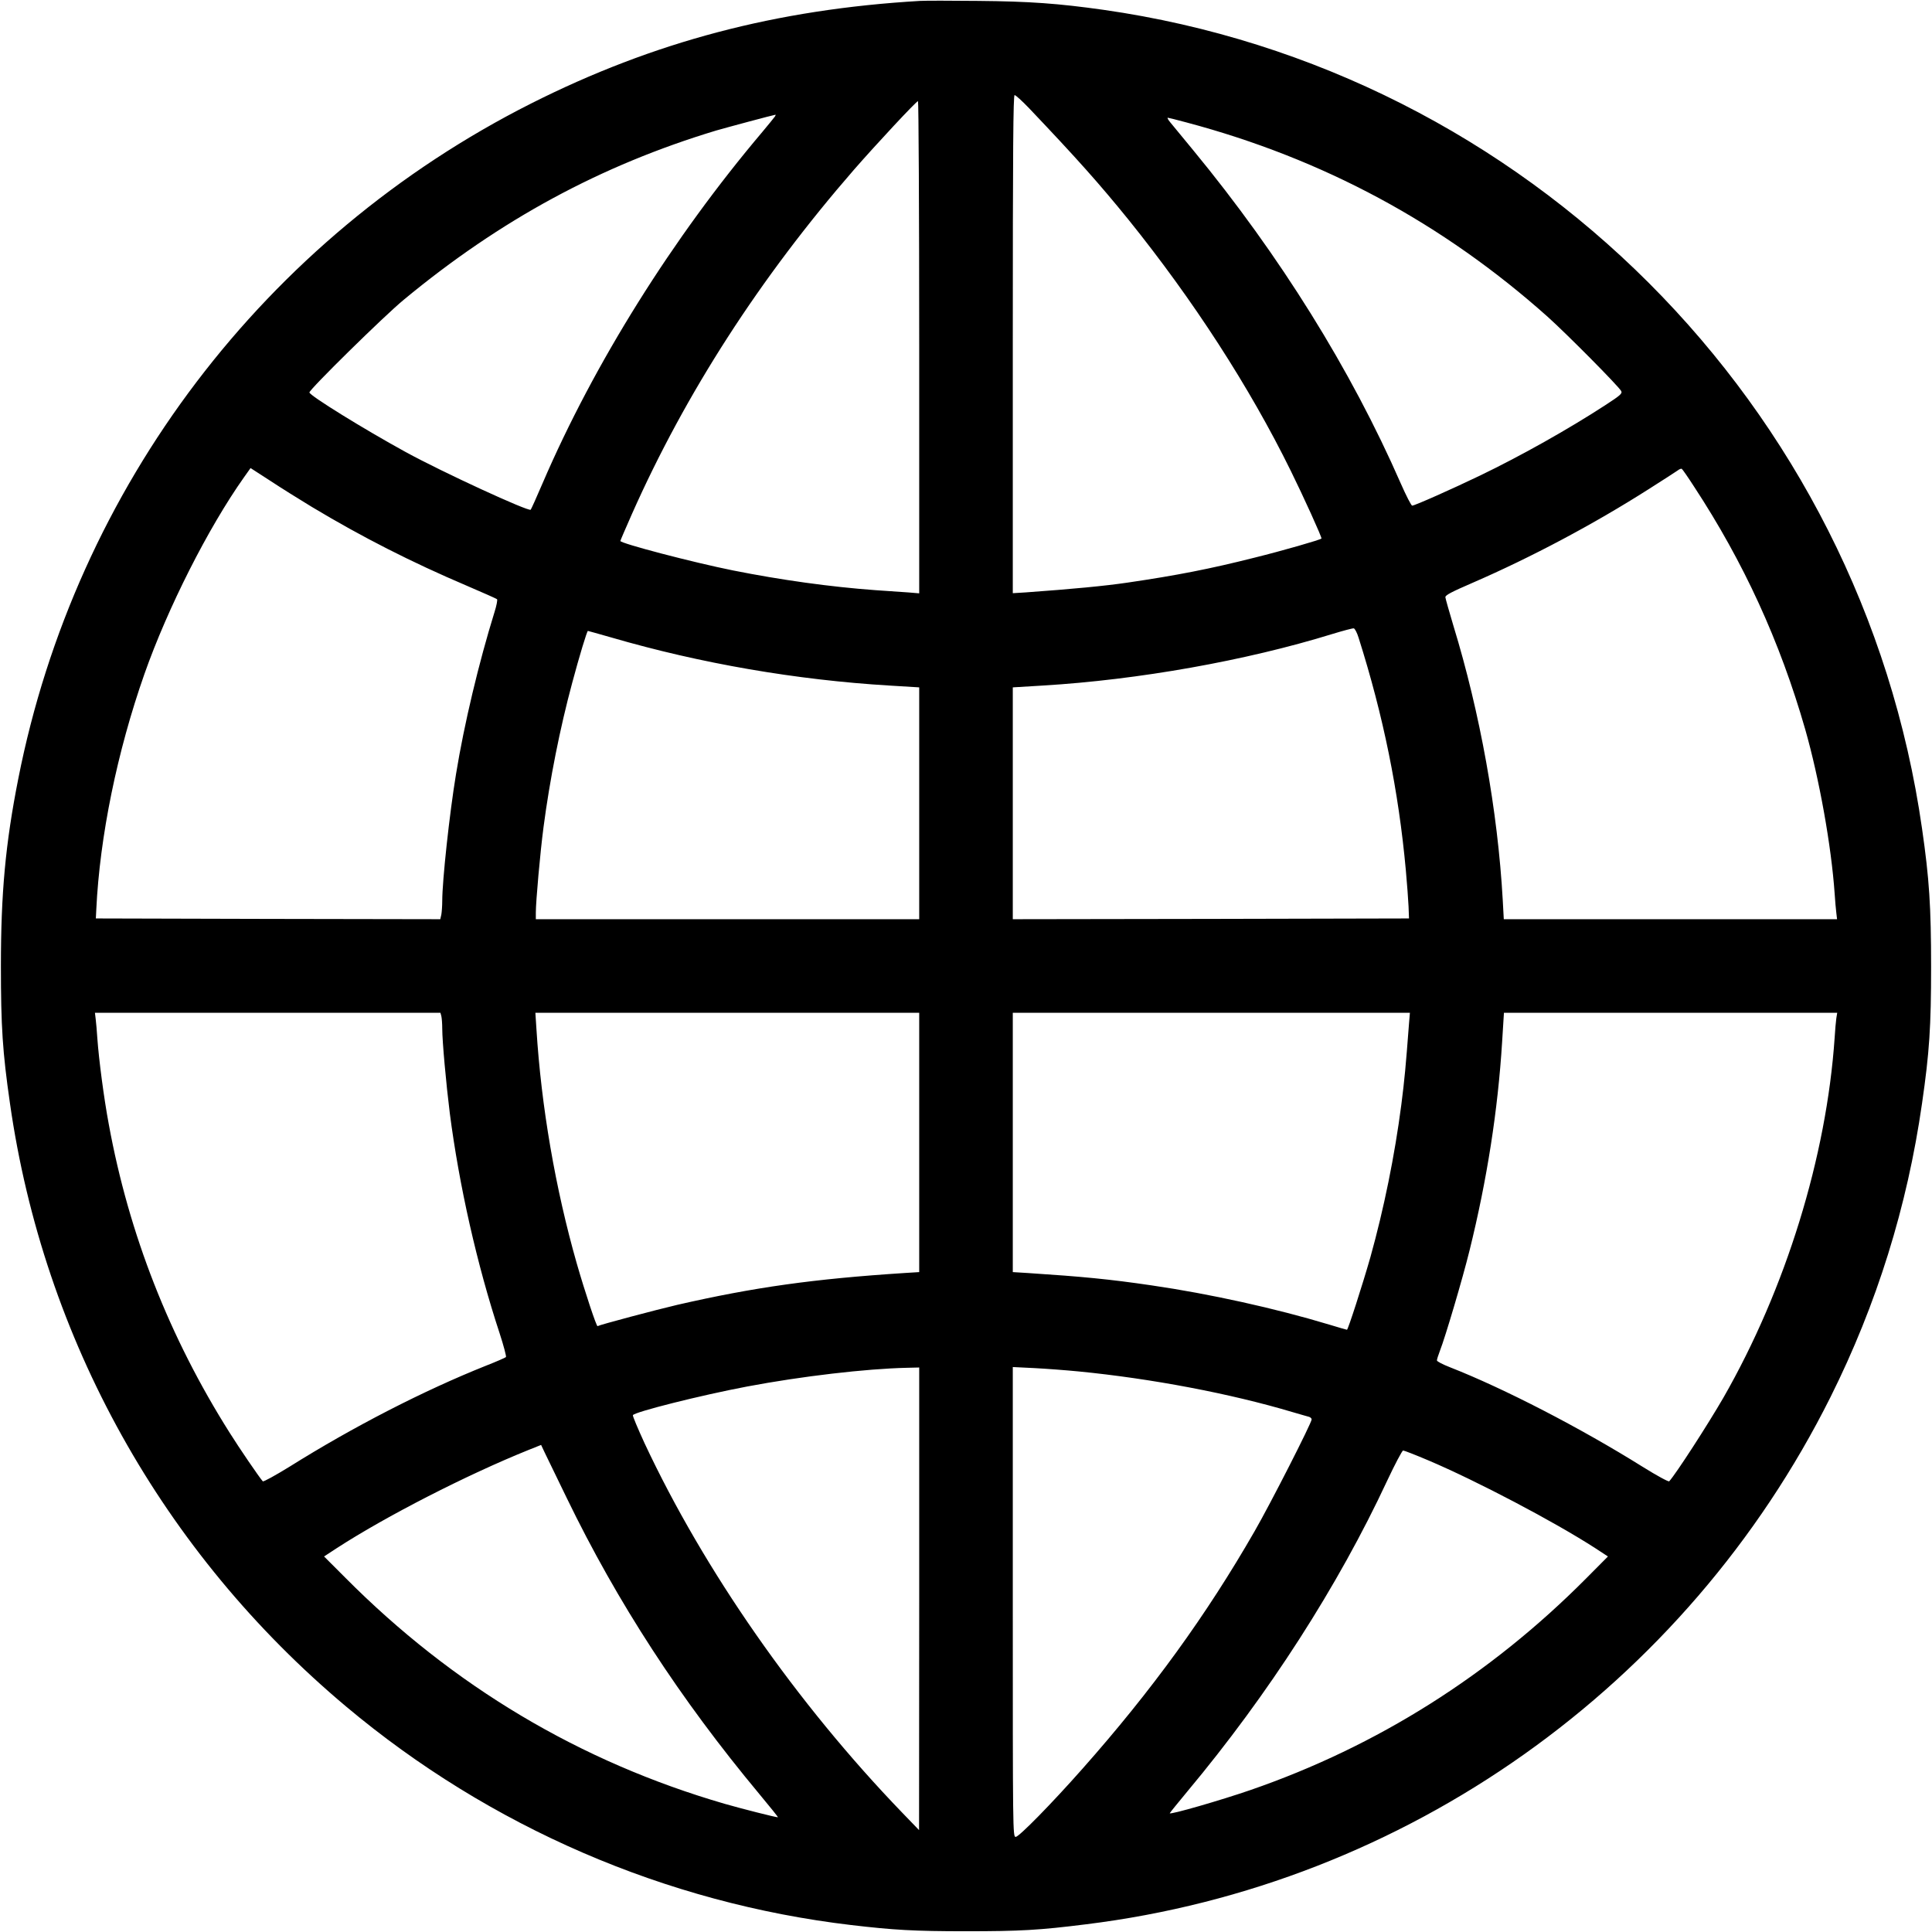
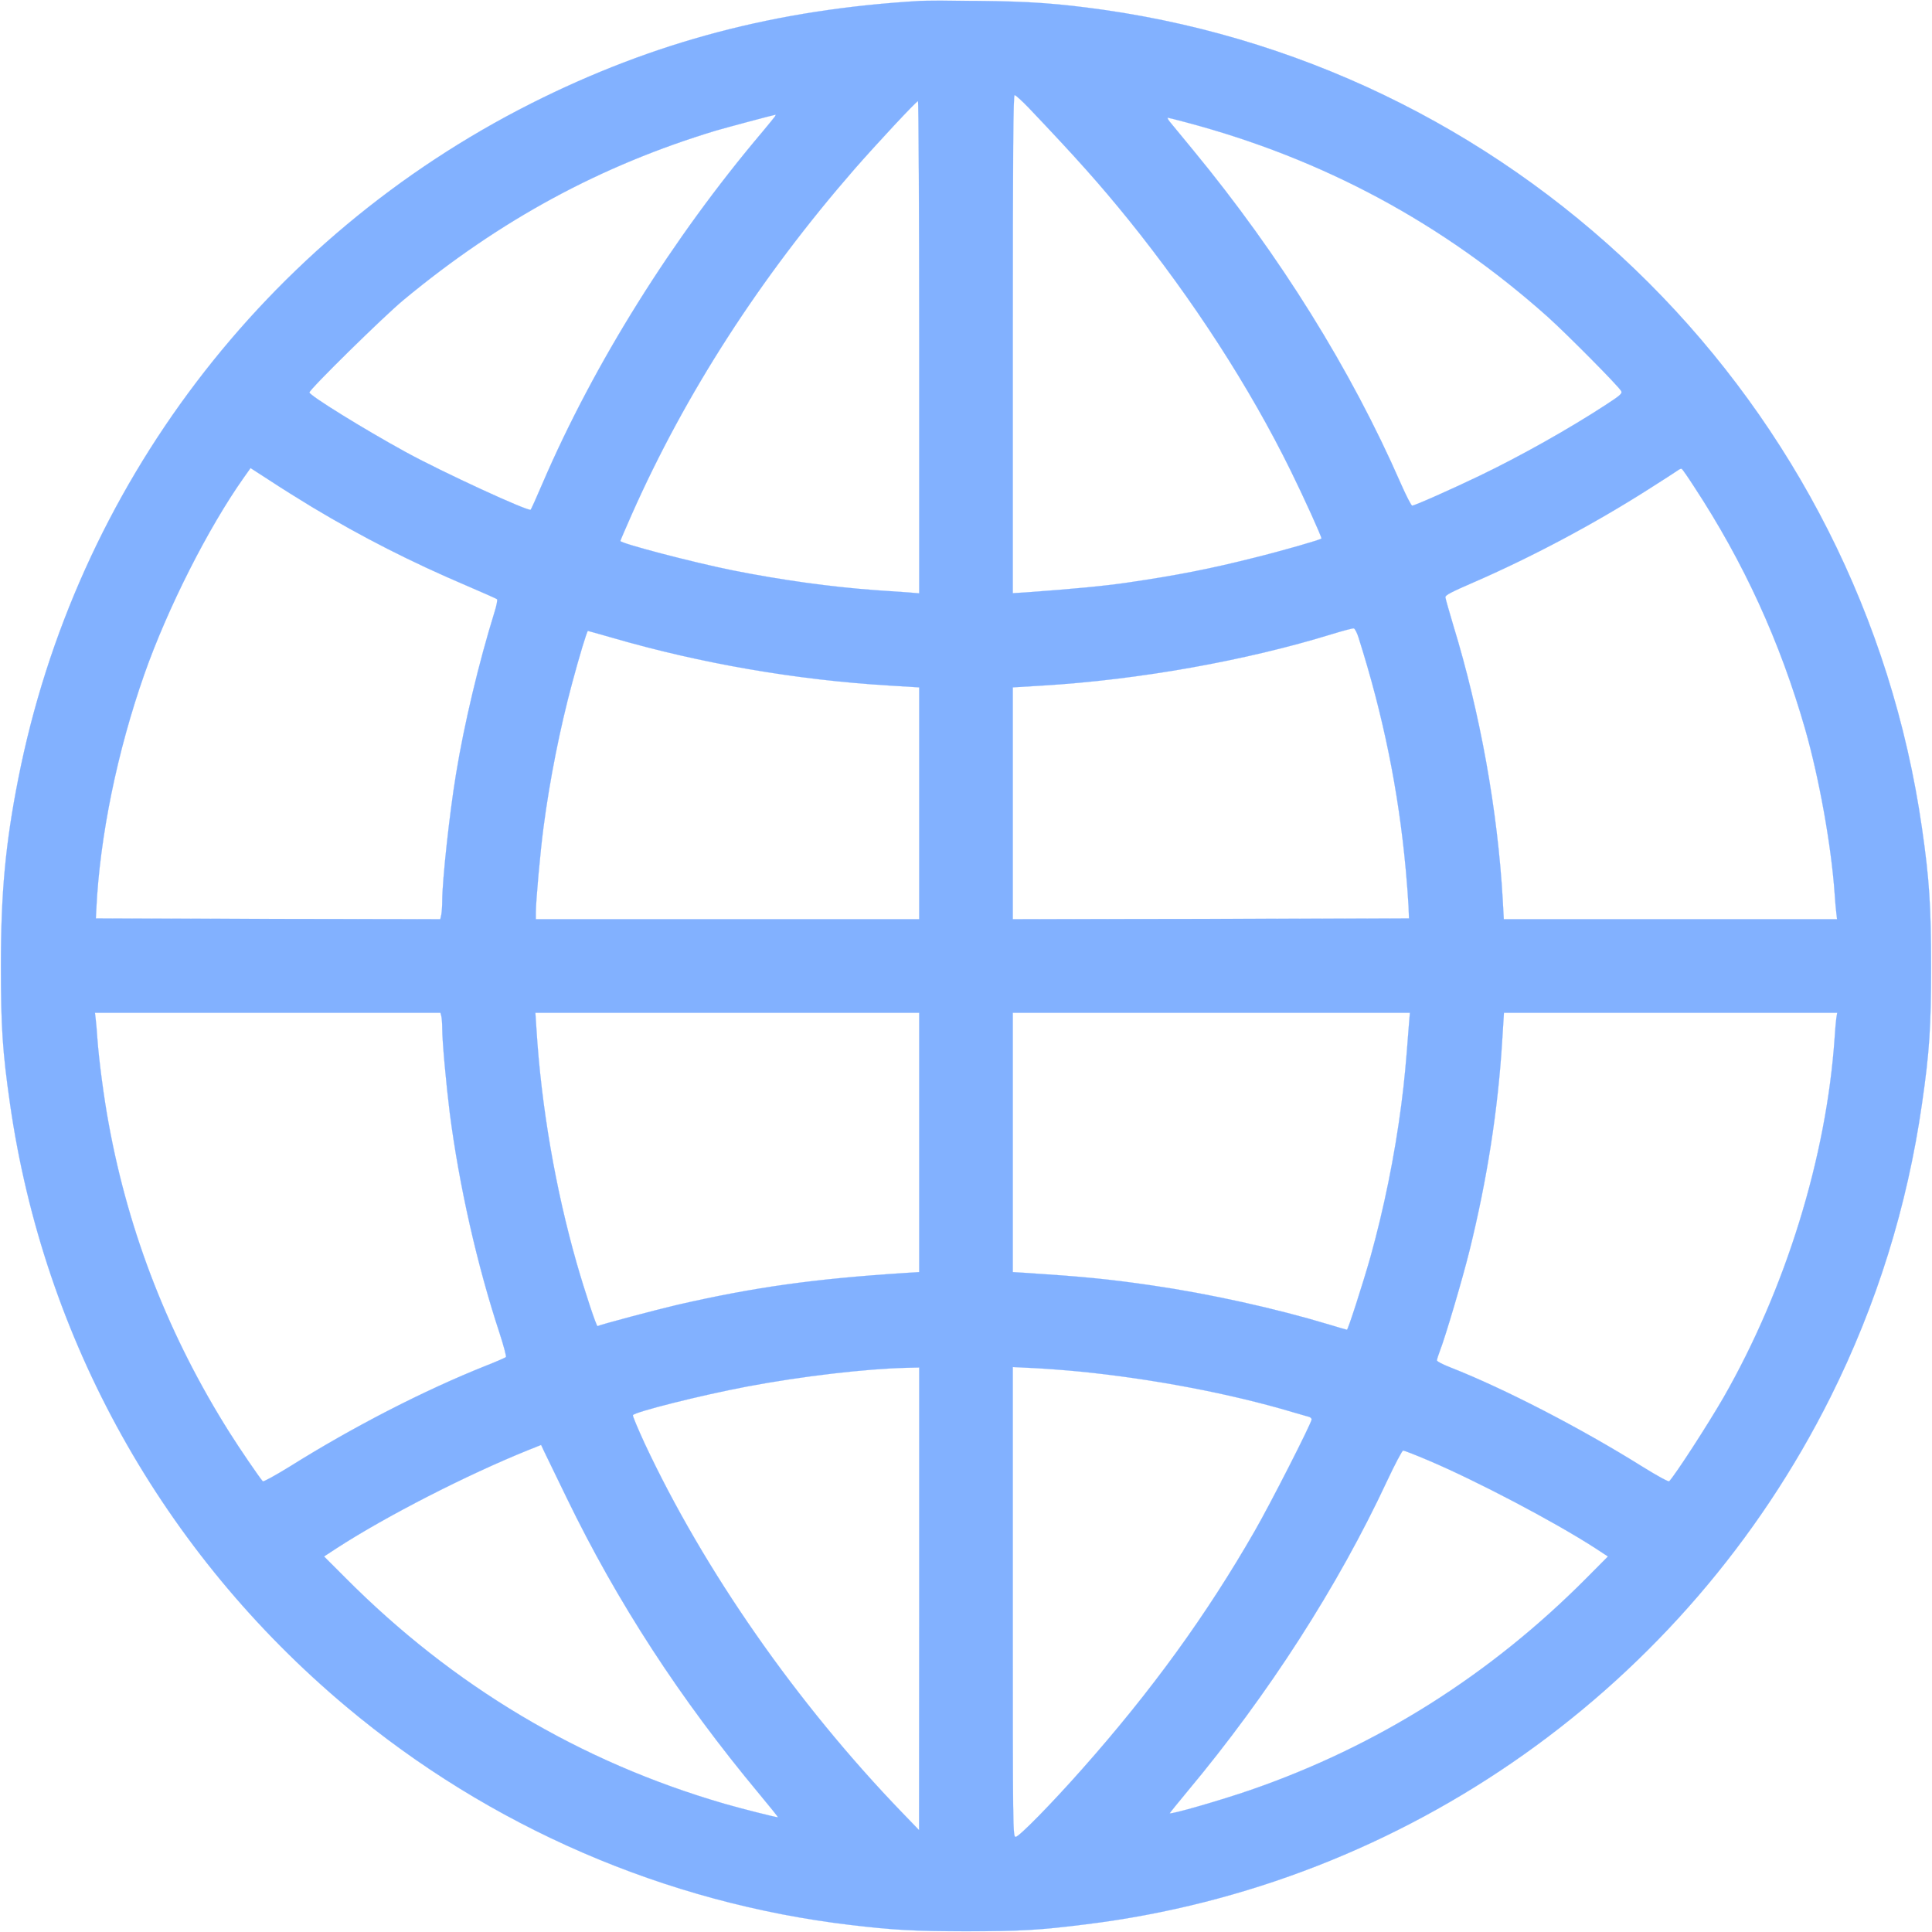
<svg xmlns="http://www.w3.org/2000/svg" version="1.0" width="1280pt" height="1280pt" viewBox="0 0 1280 1280" preserveAspectRatio="xMidYMid meet">
  <g transform="translate(0,1280) scale(0.1,-0.1)" fill="#000000" stroke="none">
-     <path d="M6095 12794 c-952 -56 -1765 -271 -2575 -679 -1764 -890 -3018 -2541 -3399 -4475 -85 -430 -115 -757 -115 -1240 0 -402 11 -570 60 -910 223 -1562 1012 -2977 2228 -3997 950 -797 2117 -1302 3346 -1447 281 -33 416 -41 760 -41 359 0 485 7 795 46 2119 261 3975 1576 4933 3494 306 613 508 1261 606 1945 49 339 60 508 60 905 0 398 -12 583 -60 915 -401 2808 -2618 5025 -5424 5425 -298 42 -488 56 -830 59 -179 2 -352 2 -385 0z m723 -711 c322 -339 466 -501 659 -739 427 -530 802 -1108 1075 -1664 82 -166 208 -443 203 -448 -9 -9 -259 -81 -445 -127 -293 -74 -513 -117 -840 -165 -150 -22 -358 -42 -677 -65 l-83 -5 0 1650 c0 1304 3 1650 12 1650 7 0 50 -39 96 -87z m-728 -1583 l0 -1631 -72 6 c-40 3 -138 10 -218 15 -300 22 -624 67 -945 131 -264 53 -745 179 -745 195 0 3 34 82 76 177 356 802 850 1568 1473 2284 145 166 412 453 423 453 4 0 8 -734 8 -1630z m-956 1528 c-5 -7 -42 -53 -84 -103 -594 -702 -1114 -1533 -1455 -2326 -40 -94 -76 -173 -79 -176 -14 -14 -585 249 -828 382 -279 153 -638 375 -638 395 0 20 496 508 625 614 640 530 1305 890 2069 1121 69 20 378 103 394 105 2 0 0 -6 -4 -12z m2726 -39 c907 -241 1699 -668 2394 -1288 133 -120 468 -458 487 -492 8 -16 -5 -28 -105 -93 -246 -160 -559 -336 -831 -467 -183 -88 -432 -199 -449 -199 -6 0 -40 66 -76 148 -329 752 -800 1509 -1374 2206 -72 87 -141 172 -154 187 -13 16 -20 29 -15 29 4 0 60 -14 123 -31z m-5793 -2548 c333 -200 660 -366 1024 -521 107 -46 198 -86 202 -90 4 -4 -3 -42 -17 -86 -103 -332 -201 -741 -255 -1074 -43 -260 -91 -705 -91 -838 0 -33 -3 -74 -6 -91 l-7 -31 -1141 2 -1141 3 3 60 c23 482 138 1045 319 1560 154 437 422 967 659 1302 l44 62 130 -84 c71 -47 196 -125 277 -174z m9156 136 c329 -501 570 -1027 737 -1609 93 -326 173 -772 195 -1088 3 -47 8 -104 11 -127 l5 -43 -1104 0 -1104 0 -7 128 c-33 588 -150 1239 -327 1817 -28 94 -52 178 -53 188 -1 14 40 35 183 97 389 169 799 387 1162 618 96 61 183 117 194 125 11 9 23 13 27 11 5 -3 41 -55 81 -117z m-2222 -1002 c164 -517 265 -1015 313 -1540 8 -88 16 -196 18 -240 l3 -80 -1312 -3 -1313 -2 0 768 0 768 198 12 c635 38 1347 165 1917 341 72 22 136 39 144 38 7 -1 22 -29 32 -62z m-4949 1 c591 -172 1225 -281 1841 -318 l197 -12 0 -768 0 -768 -1270 0 -1270 0 0 44 c0 73 29 400 51 566 41 313 109 656 190 956 47 176 98 344 104 344 2 0 73 -20 157 -44z m-1128 -2508 c3 -13 6 -50 6 -83 0 -84 26 -369 50 -560 62 -480 180 -1003 330 -1458 27 -83 46 -155 42 -158 -4 -4 -63 -30 -132 -57 -411 -164 -877 -403 -1303 -670 -93 -57 -172 -101 -176 -96 -22 24 -157 222 -219 321 -400 633 -668 1317 -801 2043 -33 176 -66 430 -76 570 -3 47 -8 104 -11 128 l-5 42 1144 0 1145 0 6 -22z m3166 -837 l0 -859 -97 -6 c-602 -39 -995 -94 -1506 -211 -141 -33 -514 -132 -528 -141 -7 -4 -84 228 -138 416 -141 494 -235 1037 -267 1553 l-7 107 1272 0 1271 0 0 -859z m3245 787 c-22 -289 -29 -365 -51 -538 -44 -338 -115 -687 -205 -1010 -52 -182 -148 -480 -155 -480 -2 0 -55 15 -117 34 -354 107 -792 204 -1177 260 -280 41 -455 58 -822 82 l-98 6 0 859 0 859 1315 0 1316 0 -6 -72z m2831 35 c-3 -21 -8 -78 -11 -128 -54 -790 -324 -1664 -737 -2385 -103 -178 -313 -503 -359 -554 -4 -5 -83 38 -176 96 -411 257 -916 518 -1275 659 -49 19 -88 39 -88 46 0 7 9 35 20 64 35 89 150 477 196 664 116 469 188 930 216 1383 l12 192 1104 0 1104 0 -6 -37z m-6076 -3845 l-1 -1533 -111 115 c-701 727 -1313 1605 -1708 2449 -44 96 -79 179 -77 185 9 21 450 132 757 190 360 68 788 118 1058 124 l82 2 0 -1532z m1055 1506 c481 -47 1005 -146 1420 -270 50 -14 98 -29 108 -31 9 -3 17 -10 17 -17 0 -23 -273 -559 -378 -741 -318 -554 -681 -1055 -1140 -1573 -206 -233 -421 -452 -443 -452 -19 0 -19 38 -19 1556 l0 1557 143 -7 c78 -4 210 -14 292 -22z m-3390 -839 c336 -693 751 -1331 1275 -1960 71 -85 127 -155 124 -155 -16 0 -237 56 -352 89 -958 278 -1800 779 -2516 1500 l-139 139 84 55 c327 212 860 485 1269 650 l85 34 24 -51 c14 -28 79 -163 146 -301z m5712 248 c315 -134 828 -403 1102 -580 l84 -55 -144 -145 c-636 -640 -1384 -1112 -2223 -1402 -197 -68 -536 -166 -536 -154 0 2 53 68 118 146 537 643 997 1359 1322 2056 52 111 100 201 106 201 7 0 84 -30 171 -67z" />
+     <path stroke="rgb(130, 177, 255)" fill="rgb(130, 177, 255)" d="M6095 12794 c-952 -56 -1765 -271 -2575 -679 -1764 -890 -3018 -2541 -3399 -4475 -85 -430 -115 -757 -115 -1240 0 -402 11 -570 60 -910 223 -1562 1012 -2977 2228 -3997 950 -797 2117 -1302 3346 -1447 281 -33 416 -41 760 -41 359 0 485 7 795 46 2119 261 3975 1576 4933 3494 306 613 508 1261 606 1945 49 339 60 508 60 905 0 398 -12 583 -60 915 -401 2808 -2618 5025 -5424 5425 -298 42 -488 56 -830 59 -179 2 -352 2 -385 0z m723 -711 c322 -339 466 -501 659 -739 427 -530 802 -1108 1075 -1664 82 -166 208 -443 203 -448 -9 -9 -259 -81 -445 -127 -293 -74 -513 -117 -840 -165 -150 -22 -358 -42 -677 -65 l-83 -5 0 1650 c0 1304 3 1650 12 1650 7 0 50 -39 96 -87z m-728 -1583 l0 -1631 -72 6 c-40 3 -138 10 -218 15 -300 22 -624 67 -945 131 -264 53 -745 179 -745 195 0 3 34 82 76 177 356 802 850 1568 1473 2284 145 166 412 453 423 453 4 0 8 -734 8 -1630z m-956 1528 c-5 -7 -42 -53 -84 -103 -594 -702 -1114 -1533 -1455 -2326 -40 -94 -76 -173 -79 -176 -14 -14 -585 249 -828 382 -279 153 -638 375 -638 395 0 20 496 508 625 614 640 530 1305 890 2069 1121 69 20 378 103 394 105 2 0 0 -6 -4 -12z m2726 -39 c907 -241 1699 -668 2394 -1288 133 -120 468 -458 487 -492 8 -16 -5 -28 -105 -93 -246 -160 -559 -336 -831 -467 -183 -88 -432 -199 -449 -199 -6 0 -40 66 -76 148 -329 752 -800 1509 -1374 2206 -72 87 -141 172 -154 187 -13 16 -20 29 -15 29 4 0 60 -14 123 -31z m-5793 -2548 c333 -200 660 -366 1024 -521 107 -46 198 -86 202 -90 4 -4 -3 -42 -17 -86 -103 -332 -201 -741 -255 -1074 -43 -260 -91 -705 -91 -838 0 -33 -3 -74 -6 -91 l-7 -31 -1141 2 -1141 3 3 60 c23 482 138 1045 319 1560 154 437 422 967 659 1302 l44 62 130 -84 c71 -47 196 -125 277 -174z m9156 136 c329 -501 570 -1027 737 -1609 93 -326 173 -772 195 -1088 3 -47 8 -104 11 -127 l5 -43 -1104 0 -1104 0 -7 128 c-33 588 -150 1239 -327 1817 -28 94 -52 178 -53 188 -1 14 40 35 183 97 389 169 799 387 1162 618 96 61 183 117 194 125 11 9 23 13 27 11 5 -3 41 -55 81 -117z m-2222 -1002 c164 -517 265 -1015 313 -1540 8 -88 16 -196 18 -240 l3 -80 -1312 -3 -1313 -2 0 768 0 768 198 12 c635 38 1347 165 1917 341 72 22 136 39 144 38 7 -1 22 -29 32 -62z m-4949 1 c591 -172 1225 -281 1841 -318 l197 -12 0 -768 0 -768 -1270 0 -1270 0 0 44 c0 73 29 400 51 566 41 313 109 656 190 956 47 176 98 344 104 344 2 0 73 -20 157 -44z m-1128 -2508 c3 -13 6 -50 6 -83 0 -84 26 -369 50 -560 62 -480 180 -1003 330 -1458 27 -83 46 -155 42 -158 -4 -4 -63 -30 -132 -57 -411 -164 -877 -403 -1303 -670 -93 -57 -172 -101 -176 -96 -22 24 -157 222 -219 321 -400 633 -668 1317 -801 2043 -33 176 -66 430 -76 570 -3 47 -8 104 -11 128 l-5 42 1144 0 1145 0 6 -22z m3166 -837 l0 -859 -97 -6 c-602 -39 -995 -94 -1506 -211 -141 -33 -514 -132 -528 -141 -7 -4 -84 228 -138 416 -141 494 -235 1037 -267 1553 l-7 107 1272 0 1271 0 0 -859z m3245 787 c-22 -289 -29 -365 -51 -538 -44 -338 -115 -687 -205 -1010 -52 -182 -148 -480 -155 -480 -2 0 -55 15 -117 34 -354 107 -792 204 -1177 260 -280 41 -455 58 -822 82 l-98 6 0 859 0 859 1315 0 1316 0 -6 -72z m2831 35 c-3 -21 -8 -78 -11 -128 -54 -790 -324 -1664 -737 -2385 -103 -178 -313 -503 -359 -554 -4 -5 -83 38 -176 96 -411 257 -916 518 -1275 659 -49 19 -88 39 -88 46 0 7 9 35 20 64 35 89 150 477 196 664 116 469 188 930 216 1383 l12 192 1104 0 1104 0 -6 -37z m-6076 -3845 l-1 -1533 -111 115 c-701 727 -1313 1605 -1708 2449 -44 96 -79 179 -77 185 9 21 450 132 757 190 360 68 788 118 1058 124 l82 2 0 -1532z m1055 1506 c481 -47 1005 -146 1420 -270 50 -14 98 -29 108 -31 9 -3 17 -10 17 -17 0 -23 -273 -559 -378 -741 -318 -554 -681 -1055 -1140 -1573 -206 -233 -421 -452 -443 -452 -19 0 -19 38 -19 1556 l0 1557 143 -7 c78 -4 210 -14 292 -22z m-3390 -839 c336 -693 751 -1331 1275 -1960 71 -85 127 -155 124 -155 -16 0 -237 56 -352 89 -958 278 -1800 779 -2516 1500 l-139 139 84 55 c327 212 860 485 1269 650 l85 34 24 -51 c14 -28 79 -163 146 -301z m5712 248 c315 -134 828 -403 1102 -580 l84 -55 -144 -145 c-636 -640 -1384 -1112 -2223 -1402 -197 -68 -536 -166 -536 -154 0 2 53 68 118 146 537 643 997 1359 1322 2056 52 111 100 201 106 201 7 0 84 -30 171 -67z" />
  </g>
</svg>
